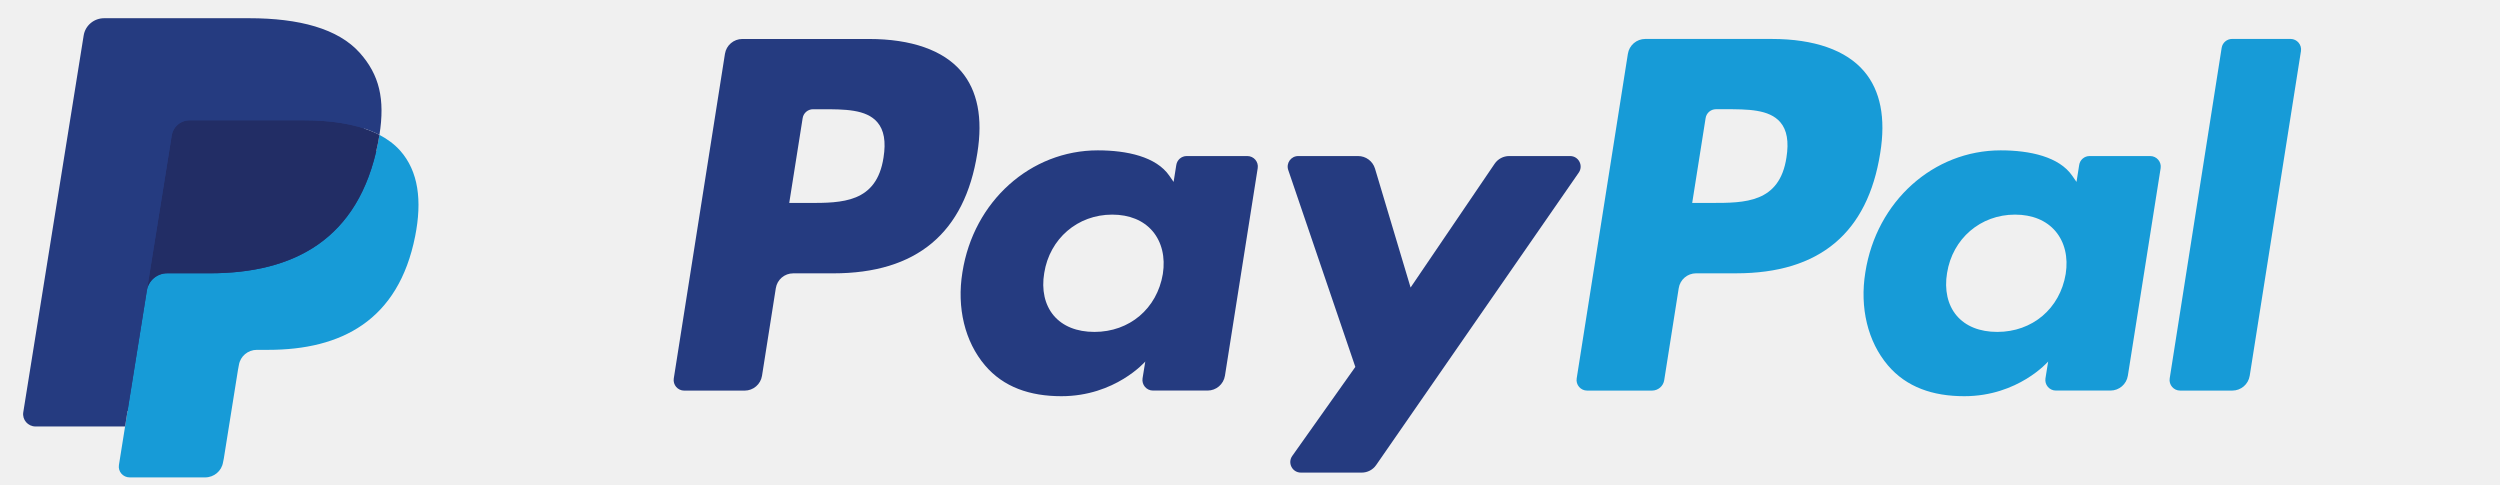
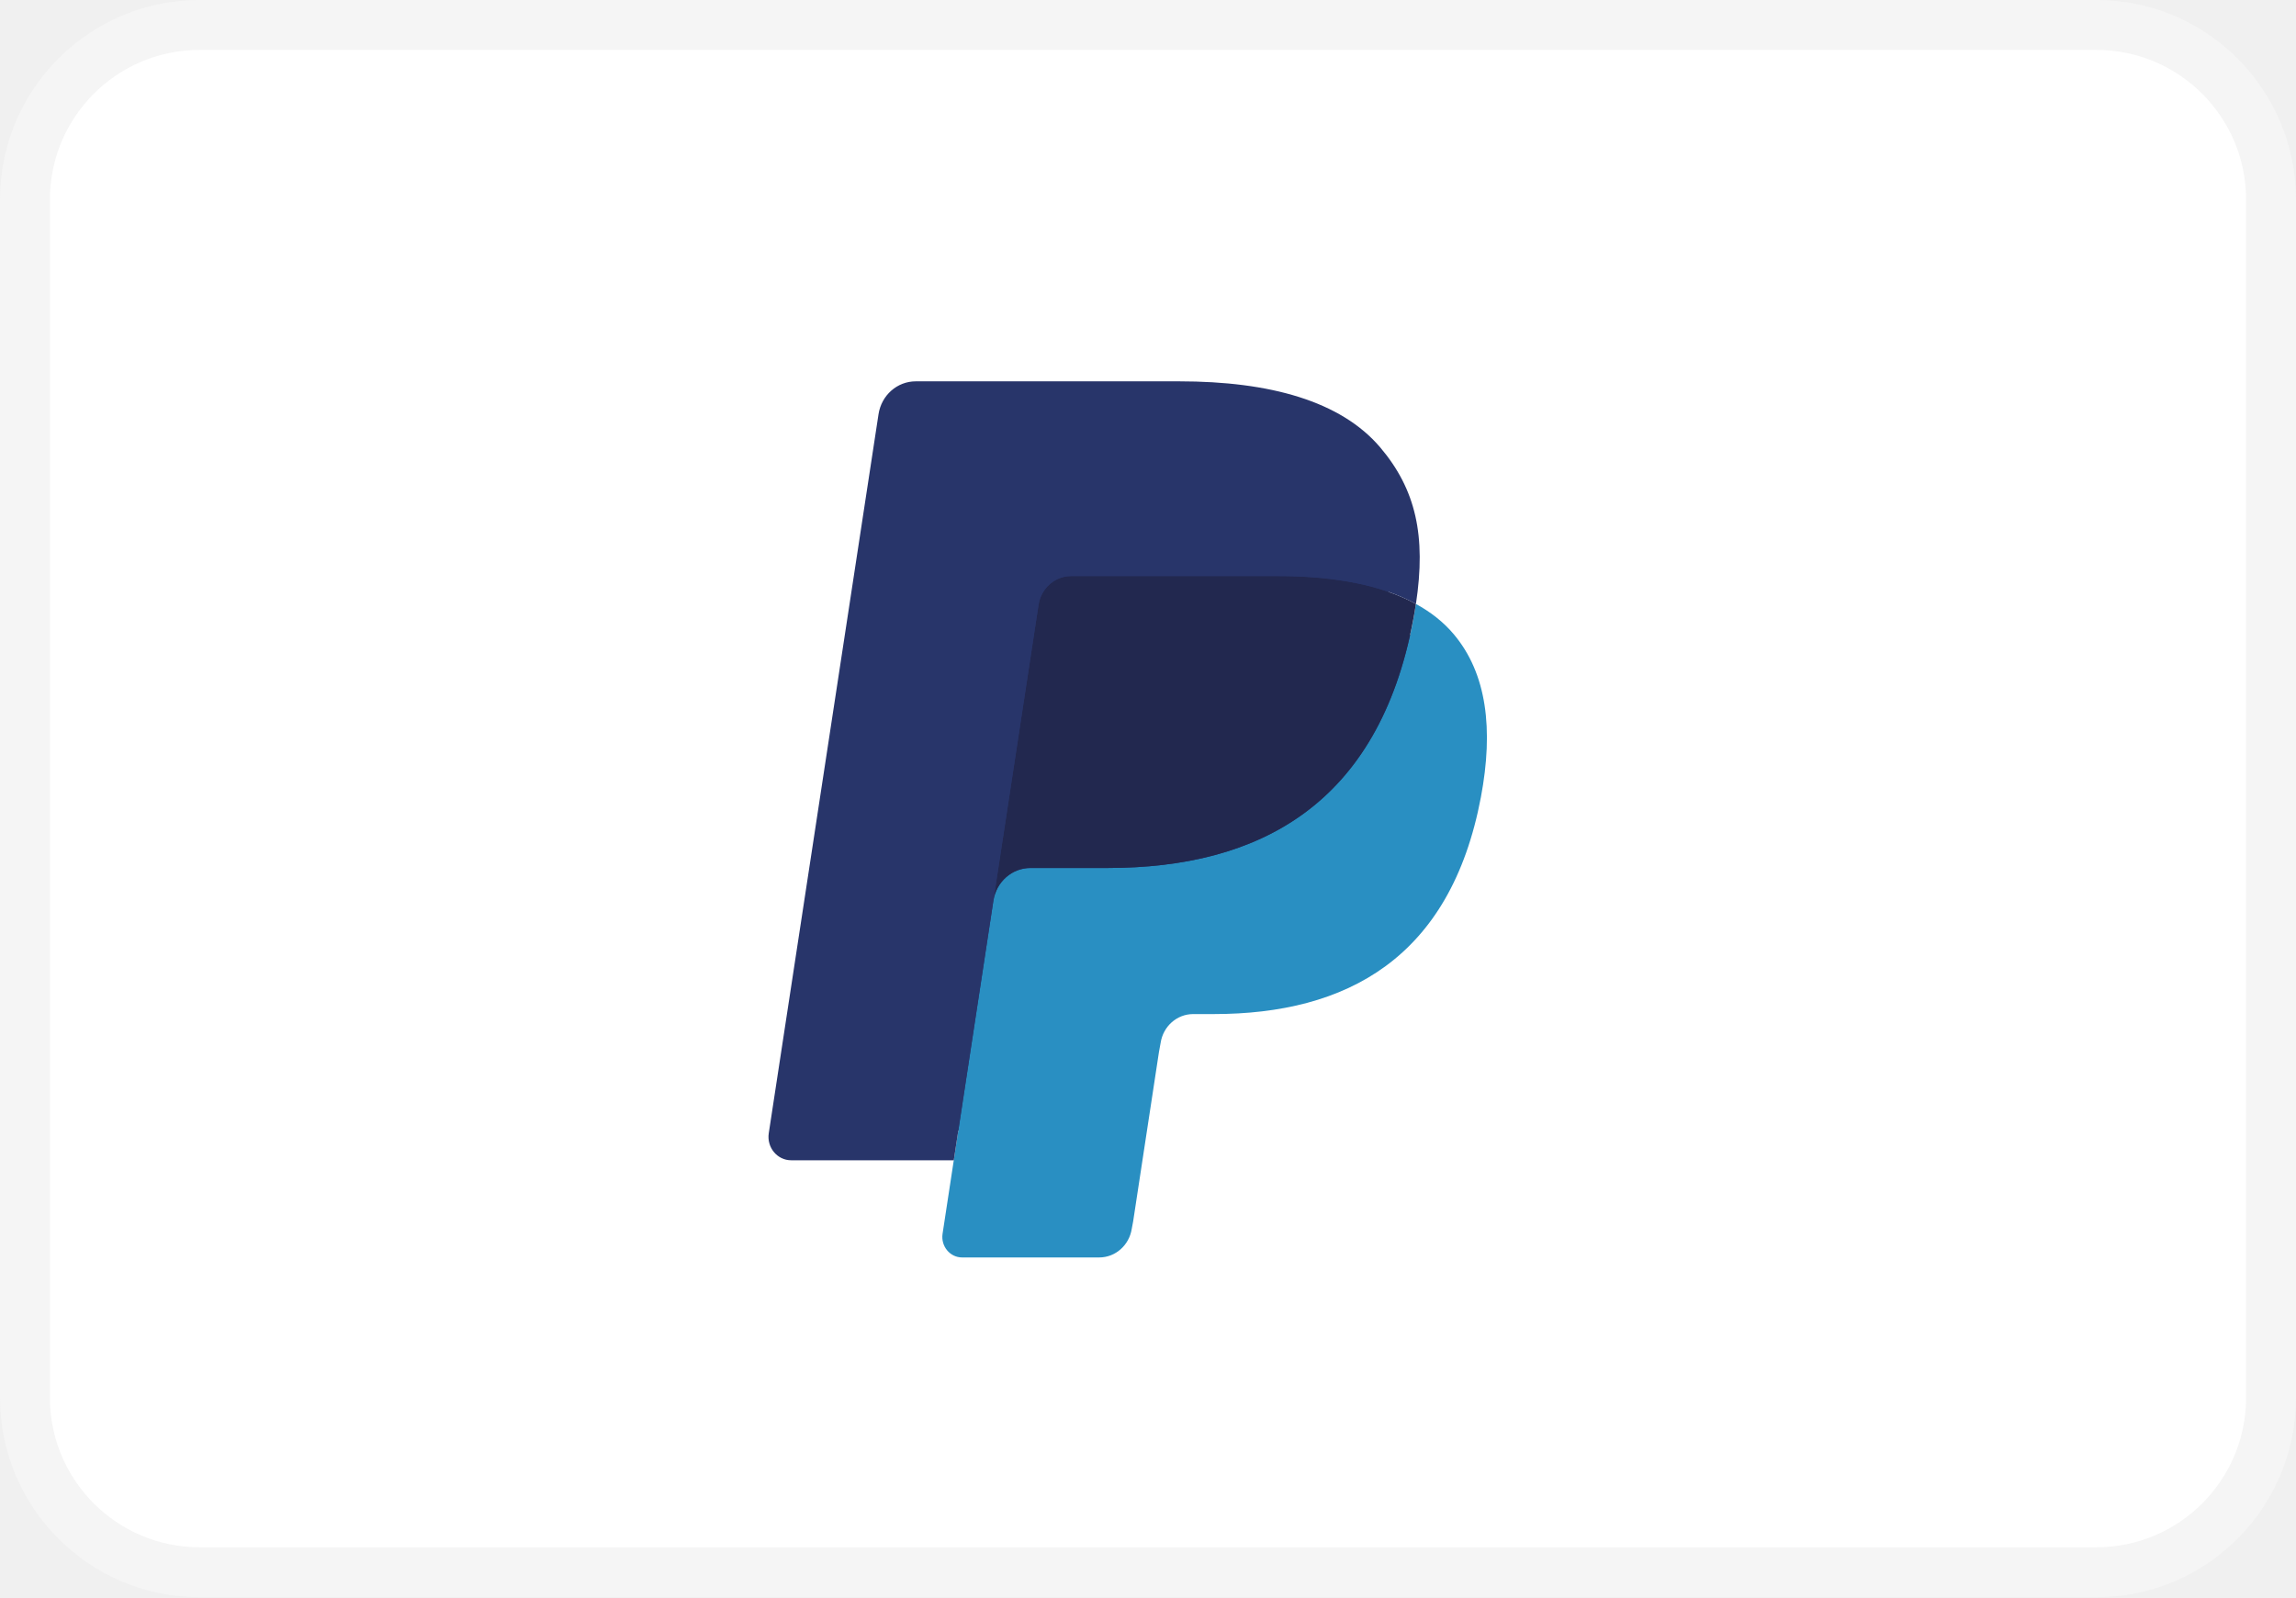
- <svg xmlns="http://www.w3.org/2000/svg" width="98" height="19" viewBox="0 0 98 19" fill="none">
-   <g id="PayPal">
-     <g id="PayPal_2">
-       <g id="Group">
-         <g id="Group_2">
-           <path id="Vector" d="M34.062 1.528H29.1C28.76 1.528 28.471 1.775 28.418 2.11L26.412 14.835C26.372 15.085 26.566 15.312 26.821 15.312H29.19C29.529 15.312 29.818 15.065 29.871 14.729L30.412 11.297C30.465 10.961 30.754 10.715 31.093 10.715H32.664C35.932 10.715 37.819 9.133 38.312 5.999C38.533 4.627 38.321 3.55 37.679 2.795C36.974 1.967 35.723 1.528 34.062 1.528ZM34.634 6.176C34.363 7.956 33.002 7.956 31.687 7.956H30.938L31.464 4.631C31.495 4.43 31.669 4.282 31.872 4.282H32.215C33.111 4.282 33.957 4.282 34.393 4.793C34.654 5.097 34.734 5.55 34.634 6.176Z" fill="#253B80" />
-           <path id="Vector_2" d="M48.895 6.117H46.519C46.317 6.117 46.142 6.265 46.111 6.466L46.005 7.131L45.839 6.89C45.325 6.143 44.178 5.894 43.033 5.894C40.407 5.894 38.164 7.882 37.727 10.672C37.5 12.064 37.823 13.394 38.612 14.322C39.337 15.176 40.373 15.531 41.605 15.531C43.721 15.531 44.895 14.171 44.895 14.171L44.788 14.831C44.749 15.084 44.943 15.31 45.196 15.31H47.337C47.677 15.31 47.964 15.063 48.018 14.727L49.302 6.594C49.343 6.344 49.149 6.117 48.895 6.117ZM45.583 10.742C45.354 12.099 44.276 13.011 42.902 13.011C42.212 13.011 41.661 12.789 41.306 12.37C40.955 11.954 40.822 11.361 40.934 10.7C41.148 9.354 42.243 8.413 43.596 8.413C44.271 8.413 44.82 8.638 45.181 9.061C45.543 9.488 45.687 10.084 45.583 10.742Z" fill="#253B80" />
-           <path id="Vector_3" d="M61.548 6.117H59.16C58.932 6.117 58.718 6.23 58.589 6.42L55.295 11.271L53.9 6.609C53.812 6.317 53.542 6.117 53.238 6.117H50.891C50.606 6.117 50.408 6.396 50.499 6.664L53.129 14.383L50.656 17.873C50.462 18.148 50.658 18.526 50.994 18.526H53.379C53.605 18.526 53.817 18.416 53.945 18.23L61.887 6.767C62.077 6.492 61.882 6.117 61.548 6.117Z" fill="#253B80" />
-           <path id="Vector_4" d="M69.456 1.527H64.493C64.155 1.527 63.866 1.774 63.813 2.109L61.806 14.834C61.766 15.085 61.961 15.311 62.214 15.311H64.76C64.997 15.311 65.2 15.138 65.237 14.903L65.806 11.296C65.858 10.96 66.148 10.714 66.487 10.714H68.057C71.326 10.714 73.212 9.132 73.705 5.998C73.928 4.626 73.714 3.549 73.072 2.794C72.367 1.966 71.117 1.527 69.456 1.527ZM70.029 6.175C69.758 7.955 68.398 7.955 67.082 7.955H66.334L66.86 4.63C66.891 4.429 67.063 4.281 67.267 4.281H67.611C68.506 4.281 69.352 4.281 69.789 4.792C70.049 5.096 70.128 5.549 70.029 6.175Z" fill="#179BD7" />
-           <path id="Vector_5" d="M84.287 6.117H81.912C81.708 6.117 81.535 6.265 81.504 6.466L81.399 7.131L81.232 6.89C80.718 6.143 79.571 5.894 78.426 5.894C75.8 5.894 73.558 7.882 73.122 10.672C72.895 12.064 73.217 13.394 74.006 14.322C74.732 15.176 75.766 15.531 76.999 15.531C79.115 15.531 80.288 14.171 80.288 14.171L80.182 14.831C80.142 15.084 80.337 15.31 80.591 15.31H82.731C83.07 15.31 83.359 15.063 83.412 14.727L84.697 6.594C84.736 6.344 84.541 6.117 84.287 6.117ZM80.975 10.742C80.747 12.099 79.668 13.011 78.293 13.011C77.605 13.011 77.052 12.789 76.698 12.37C76.347 11.954 76.215 11.361 76.325 10.7C76.54 9.354 77.635 8.413 78.988 8.413C79.663 8.413 80.211 8.638 80.573 9.061C80.936 9.488 81.08 10.084 80.975 10.742Z" fill="#179BD7" />
-           <path id="Vector_6" d="M87.089 1.876L85.052 14.833C85.012 15.084 85.207 15.311 85.46 15.311H87.507C87.848 15.311 88.136 15.064 88.189 14.728L90.197 2.005C90.237 1.753 90.043 1.526 89.789 1.526H87.496C87.294 1.527 87.12 1.675 87.089 1.876Z" fill="#179BD7" />
-         </g>
-         <g id="Group_3">
-           <path id="Vector_7" d="M5.307 18.104L5.624 16.123L4.918 16.107H1.547L3.89 1.485C3.897 1.441 3.921 1.4 3.955 1.371C3.99 1.341 4.034 1.325 4.08 1.325H9.764C11.651 1.325 12.954 1.712 13.633 2.475C13.952 2.833 14.155 3.207 14.253 3.618C14.356 4.05 14.358 4.566 14.258 5.195L14.25 5.241V5.644L14.569 5.822C14.838 5.962 15.051 6.123 15.214 6.306C15.487 6.612 15.664 7.001 15.738 7.462C15.815 7.937 15.79 8.501 15.664 9.14C15.518 9.875 15.283 10.515 14.966 11.038C14.673 11.521 14.301 11.921 13.86 12.231C13.438 12.526 12.937 12.75 12.37 12.893C11.821 13.034 11.195 13.104 10.508 13.104H10.066C9.75 13.104 9.442 13.217 9.201 13.418C8.959 13.623 8.799 13.903 8.75 14.21L8.717 14.388L8.157 17.881L8.132 18.009C8.125 18.049 8.113 18.07 8.096 18.083C8.081 18.096 8.06 18.104 8.038 18.104H5.307Z" fill="#253B80" />
-           <path id="Vector_8" d="M14.873 5.287C14.856 5.394 14.837 5.503 14.815 5.615C14.065 9.403 11.501 10.712 8.225 10.712H6.558C6.157 10.712 5.82 10.998 5.757 11.387L4.903 16.718L4.662 18.228C4.621 18.484 4.821 18.714 5.083 18.714H8.041C8.391 18.714 8.688 18.463 8.743 18.123L8.773 17.976L9.329 14.497L9.365 14.306C9.42 13.965 9.718 13.714 10.068 13.714H10.511C13.376 13.714 15.62 12.569 16.275 9.255C16.549 7.87 16.407 6.714 15.683 5.901C15.463 5.656 15.191 5.453 14.873 5.287Z" fill="#179BD7" />
-           <path id="Vector_9" d="M14.09 4.98C13.975 4.947 13.857 4.917 13.736 4.89C13.614 4.864 13.489 4.841 13.361 4.82C12.911 4.749 12.418 4.715 11.89 4.715H7.435C7.326 4.715 7.221 4.739 7.128 4.783C6.923 4.881 6.77 5.072 6.733 5.307L5.785 11.215L5.758 11.388C5.82 10.999 6.158 10.713 6.558 10.713H8.226C11.502 10.713 14.066 9.403 14.816 5.616C14.838 5.503 14.857 5.394 14.874 5.287C14.684 5.188 14.479 5.104 14.258 5.032C14.203 5.014 14.147 4.996 14.09 4.98Z" fill="#222D65" />
-           <path id="Vector_10" d="M6.732 5.306C6.769 5.072 6.922 4.88 7.127 4.784C7.221 4.74 7.325 4.715 7.435 4.715H11.89C12.418 4.715 12.91 4.749 13.36 4.821C13.489 4.841 13.613 4.864 13.735 4.89C13.856 4.917 13.975 4.947 14.089 4.98C14.146 4.997 14.202 5.014 14.258 5.031C14.479 5.103 14.684 5.189 14.874 5.287C15.097 3.887 14.872 2.934 14.103 2.071C13.255 1.121 11.725 0.714 9.767 0.714H4.083C3.683 0.714 3.342 1 3.28 1.39L0.912 16.162C0.866 16.454 1.095 16.718 1.394 16.718H4.903L5.785 11.215L6.732 5.306Z" fill="#253B80" />
-         </g>
-       </g>
-     </g>
-   </g>
+ <svg xmlns="http://www.w3.org/2000/svg" width="46" height="32" viewBox="0 0 46 32" fill="none">
+   <rect x="0.5" y="0.5" width="45" height="31" rx="3.5" fill="white" />
+   <rect x="0.5" y="0.5" width="45" height="31" rx="3.5" stroke="#F5F5F5" />
+   <path fill-rule="evenodd" clip-rule="evenodd" d="M19.486 24.598L19.78 22.666L19.124 22.65H15.994L18.169 8.392C18.176 8.348 18.198 8.308 18.23 8.28C18.262 8.251 18.303 8.236 18.346 8.236H23.625C25.377 8.236 26.587 8.613 27.218 9.356C27.514 9.705 27.703 10.07 27.794 10.472C27.889 10.893 27.891 11.396 27.798 12.009L27.791 12.054V12.447L28.087 12.621C28.336 12.758 28.534 12.914 28.686 13.093C28.939 13.392 29.103 13.771 29.172 14.22C29.244 14.683 29.22 15.233 29.103 15.856C28.968 16.573 28.75 17.197 28.455 17.707C28.184 18.178 27.838 18.568 27.428 18.871C27.036 19.158 26.571 19.376 26.045 19.516C25.535 19.653 24.953 19.722 24.316 19.722H23.905C23.611 19.722 23.326 19.832 23.102 20.028C22.877 20.228 22.729 20.501 22.683 20.8L22.652 20.974L22.132 24.38L22.109 24.505C22.102 24.544 22.092 24.564 22.076 24.577C22.062 24.59 22.042 24.598 22.022 24.598H19.486Z" fill="#28356A" />
+   <path fill-rule="evenodd" clip-rule="evenodd" d="M28.367 12.1C28.352 12.204 28.334 12.31 28.314 12.419C27.617 16.114 25.236 17.39 22.194 17.39H20.645C20.273 17.39 19.96 17.669 19.902 18.048L18.884 24.719C18.847 24.968 19.032 25.193 19.276 25.193H22.023C22.348 25.193 22.624 24.948 22.675 24.617L22.702 24.473L23.219 21.08L23.253 20.894C23.303 20.562 23.58 20.317 23.905 20.317H24.316C26.977 20.317 29.061 19.201 29.67 15.969C29.924 14.619 29.793 13.492 29.119 12.699C28.916 12.46 28.663 12.261 28.367 12.1Z" fill="#298FC2" />
+   <path fill-rule="evenodd" clip-rule="evenodd" d="M27.639 11.8C27.533 11.767 27.423 11.738 27.31 11.712C27.197 11.687 27.081 11.664 26.962 11.644C26.544 11.574 26.087 11.541 25.597 11.541H21.459C21.357 11.541 21.261 11.565 21.174 11.608C20.983 11.703 20.841 11.89 20.807 12.118L19.927 17.88L19.902 18.048C19.959 17.669 20.273 17.39 20.645 17.39H22.194C25.235 17.39 27.617 16.113 28.313 12.419C28.334 12.31 28.352 12.204 28.367 12.1C28.191 12.003 28 11.92 27.795 11.85C27.744 11.833 27.692 11.816 27.639 11.8Z" fill="#22284F" />
+   <path fill-rule="evenodd" clip-rule="evenodd" d="M20.807 12.118C20.842 11.89 20.983 11.703 21.174 11.609C21.261 11.566 21.358 11.542 21.46 11.542H25.597C26.087 11.542 26.545 11.575 26.962 11.645C27.081 11.665 27.197 11.687 27.311 11.713C27.423 11.739 27.533 11.768 27.639 11.8C27.692 11.816 27.744 11.833 27.796 11.85C28.001 11.92 28.192 12.004 28.368 12.1C28.575 10.735 28.366 9.805 27.652 8.963C26.865 8.037 25.444 7.64 23.626 7.64H18.347C17.975 7.64 17.659 7.919 17.601 8.299L15.402 22.704C15.359 22.989 15.572 23.246 15.85 23.246H19.109L20.807 12.118Z" fill="#28356A" />
</svg>
